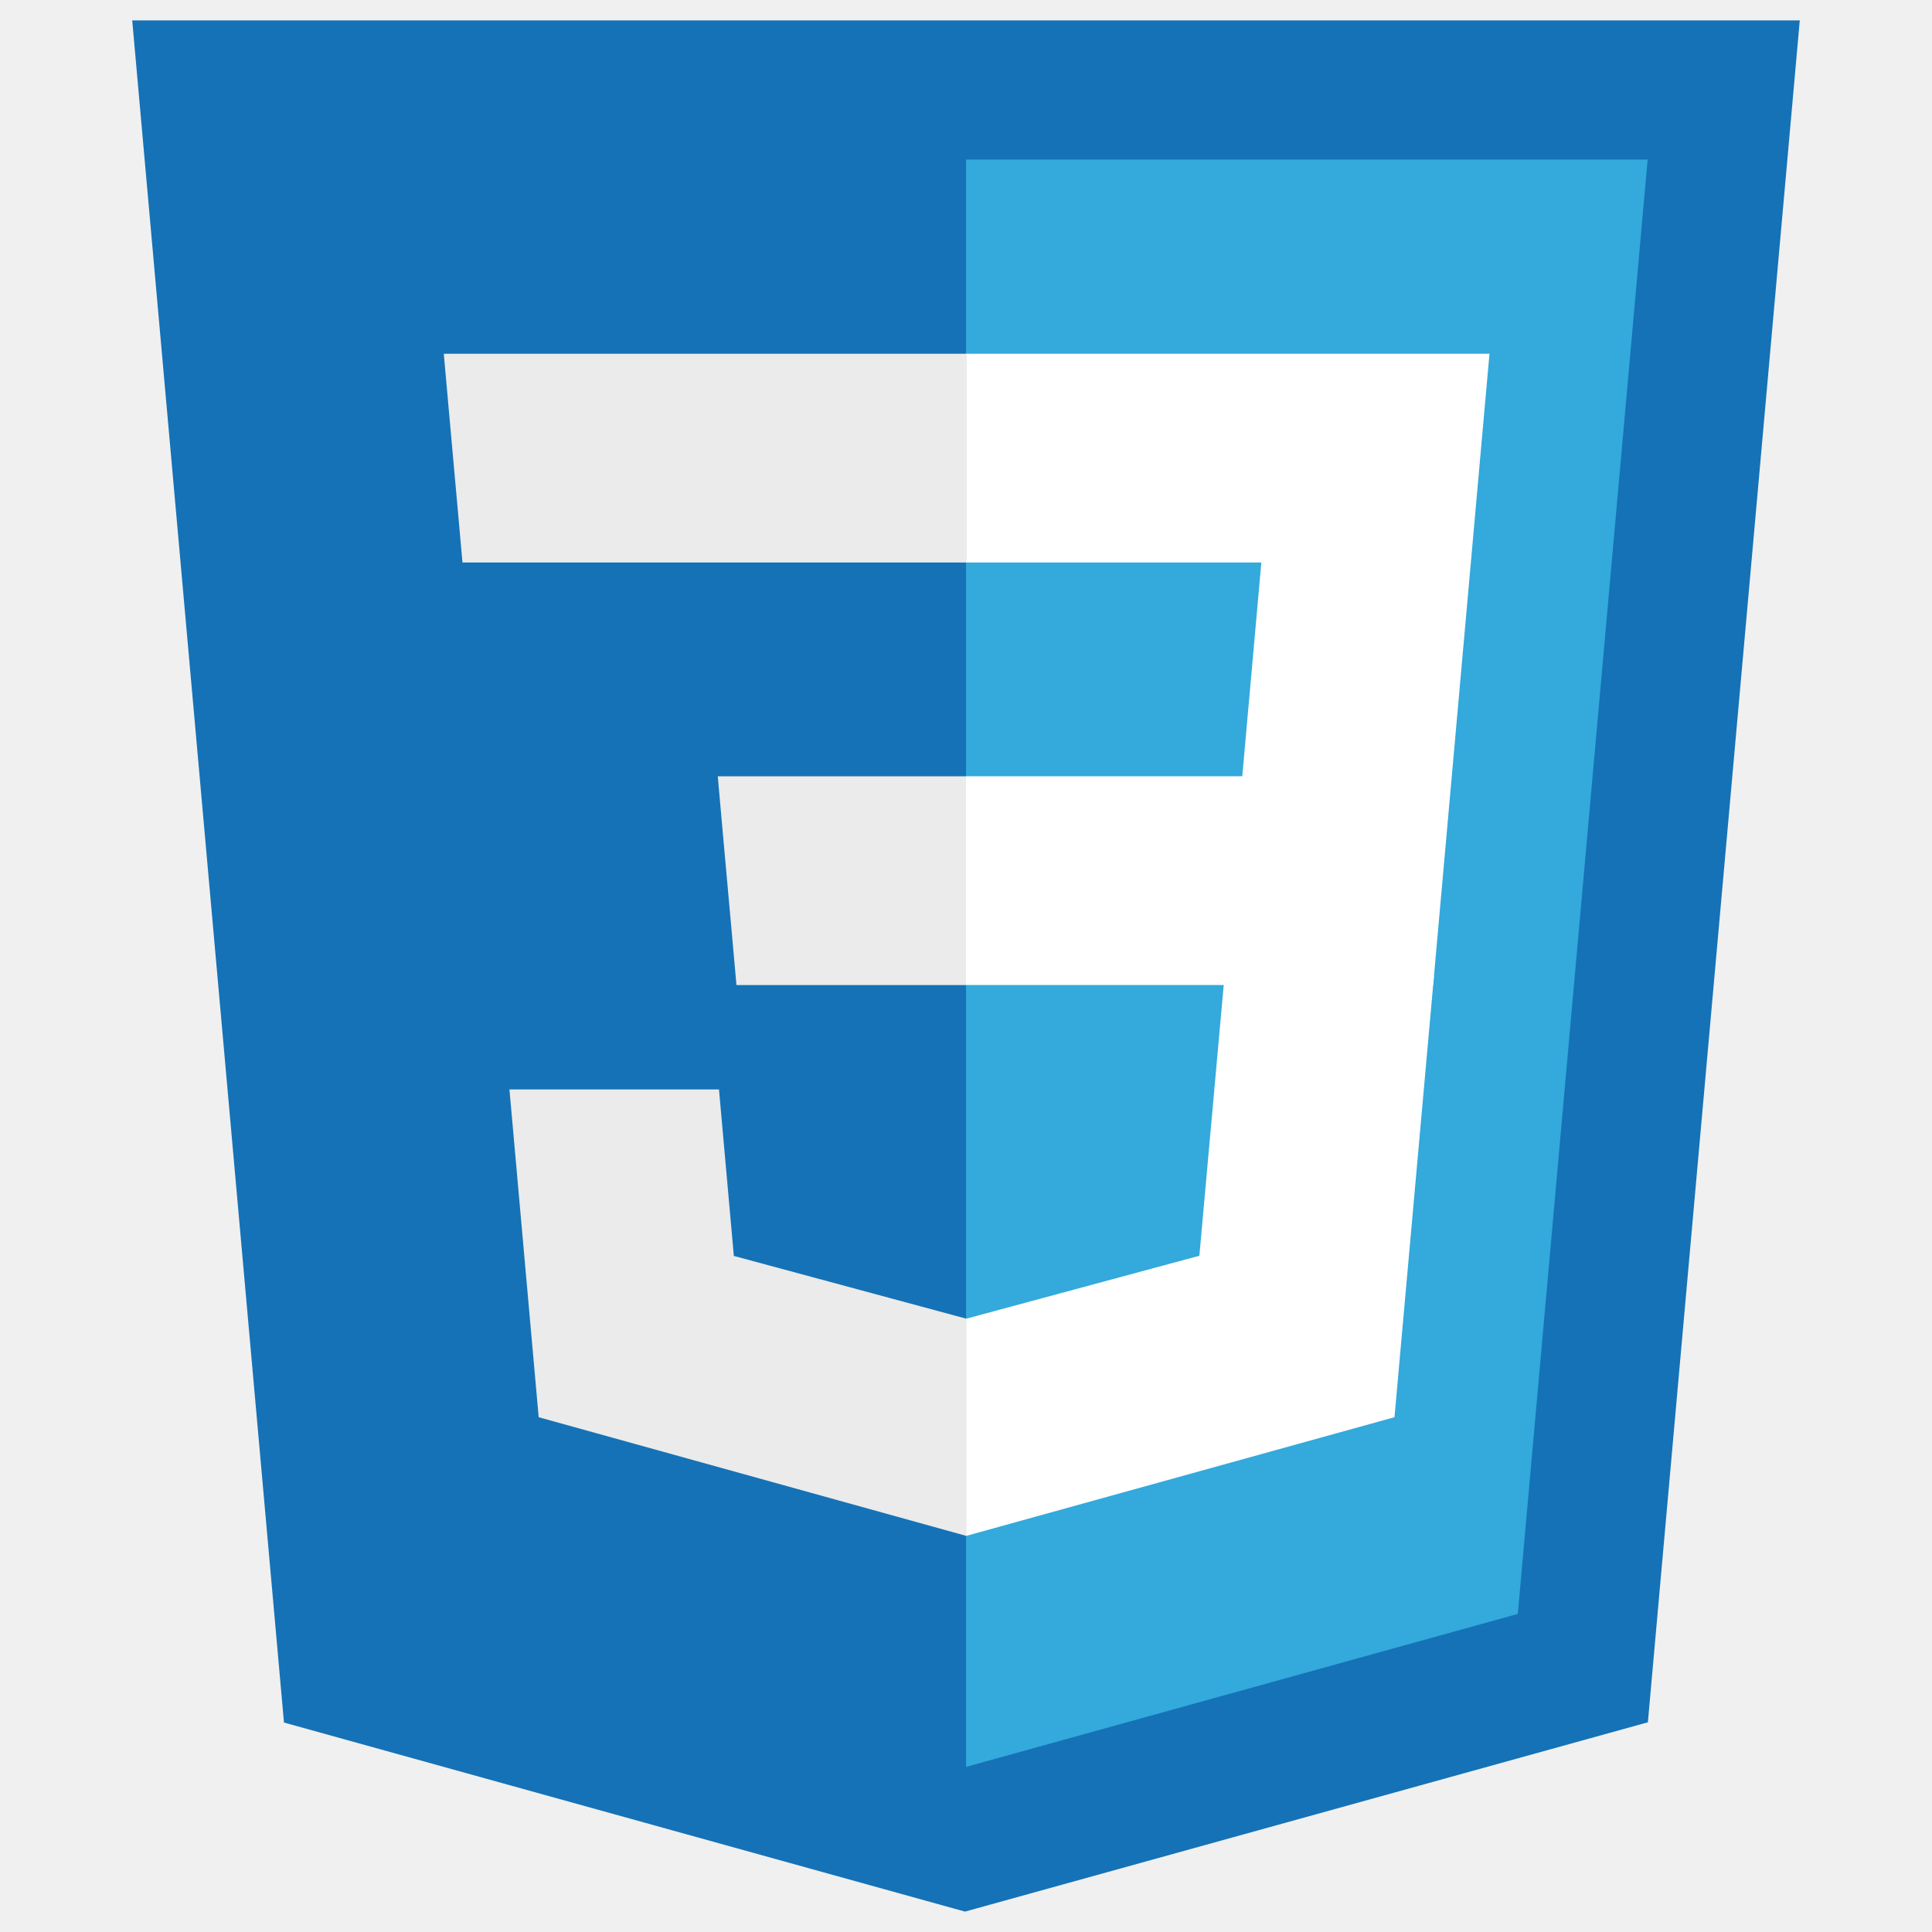
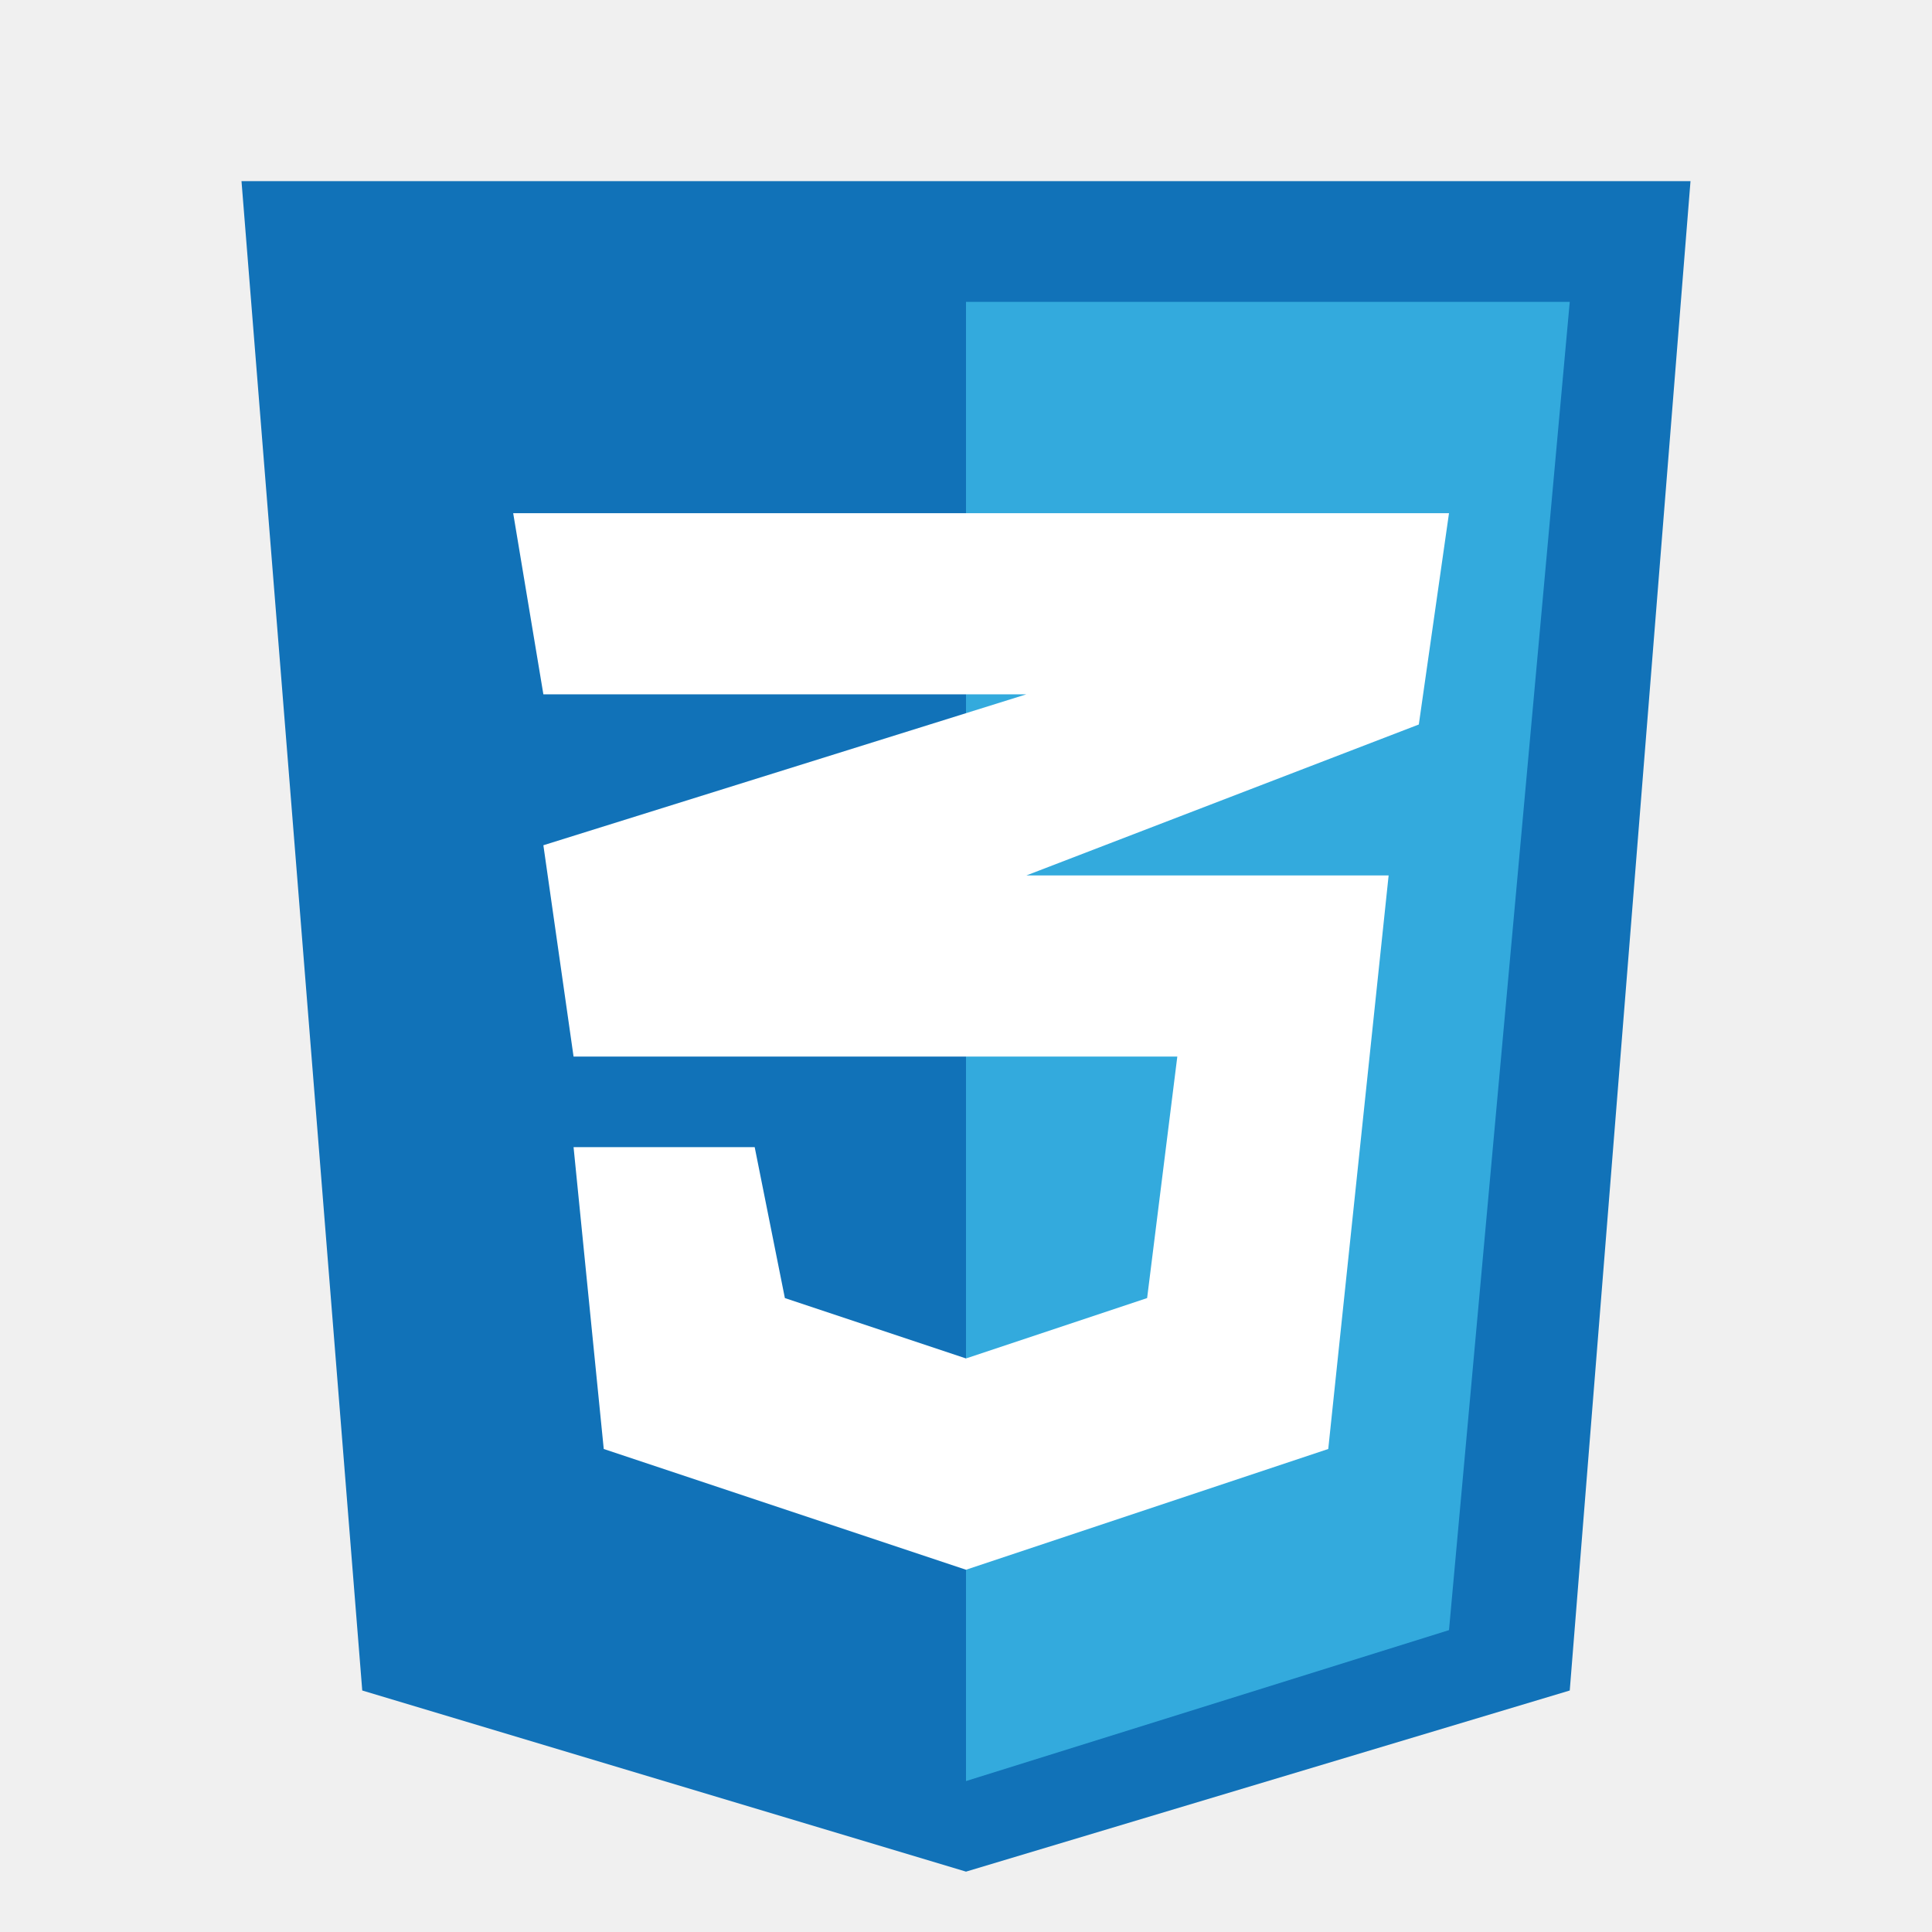
- <svg viewBox="0 0 128 128">
-   <path fill="#1572B6" d="M18.814 114.123L8.76 1.352h110.48l-10.064 112.754-45.243 12.543-45.119-12.526z" />
-   <path fill="#33A9DC" d="M64.001 117.062l36.559-10.136 8.601-96.354h-45.16v106.49z" />
-   <path fill="#fff" d="M64.001 51.429h18.302l1.264-14.163H64.001V23.435h34.682l-.332 3.711-3.4 38.114h-30.95V51.429z" />
-   <path fill="#EBEBEB" d="M64.083 87.349l-.061.018-15.403-4.159-.985-11.031H33.752l1.937 21.717 28.331 7.863.063-.018v-14.39z" />
-   <path fill="#fff" d="M81.127 64.675l-1.666 18.522-15.426 4.164v14.39l28.354-7.858.208-2.337 2.406-26.881H81.127z" />
-   <path fill="#EBEBEB" d="M64.048 23.435v13.831H30.64l-.277-3.108-.63-7.012-.331-3.711h34.646zm-.047 27.996v13.831H48.792l-.277-3.108-.631-7.012-.33-3.711h16.447z" />
+ <svg xmlns="http://www.w3.org/2000/svg" viewBox="0 0 32 32" fill="none">
+   <g id="SVGRepo_bgCarrier" stroke-width="0" />
+   <g id="SVGRepo_tracerCarrier" stroke-linecap="round" stroke-linejoin="round" />
+   <g id="SVGRepo_iconCarrier">
+     <path d="M6 28L4 3H28L26 28L16 31L6 28Z" fill="#1172B8" />
+     <path d="M26 5H16V29.5L24 27L26 5Z" fill="#33AADD" />
+     <path d="M19.5 17.5H9.5L9 14L17 11.5H9L8.5 8.5H24L23.5 12L17 14.5H23L22 24L16 26L10 24L9.5 19H12.5L13 21.5L16 22.5L19 21.5L19.5 17.5Z" fill="white" />
+   </g>
</svg>
